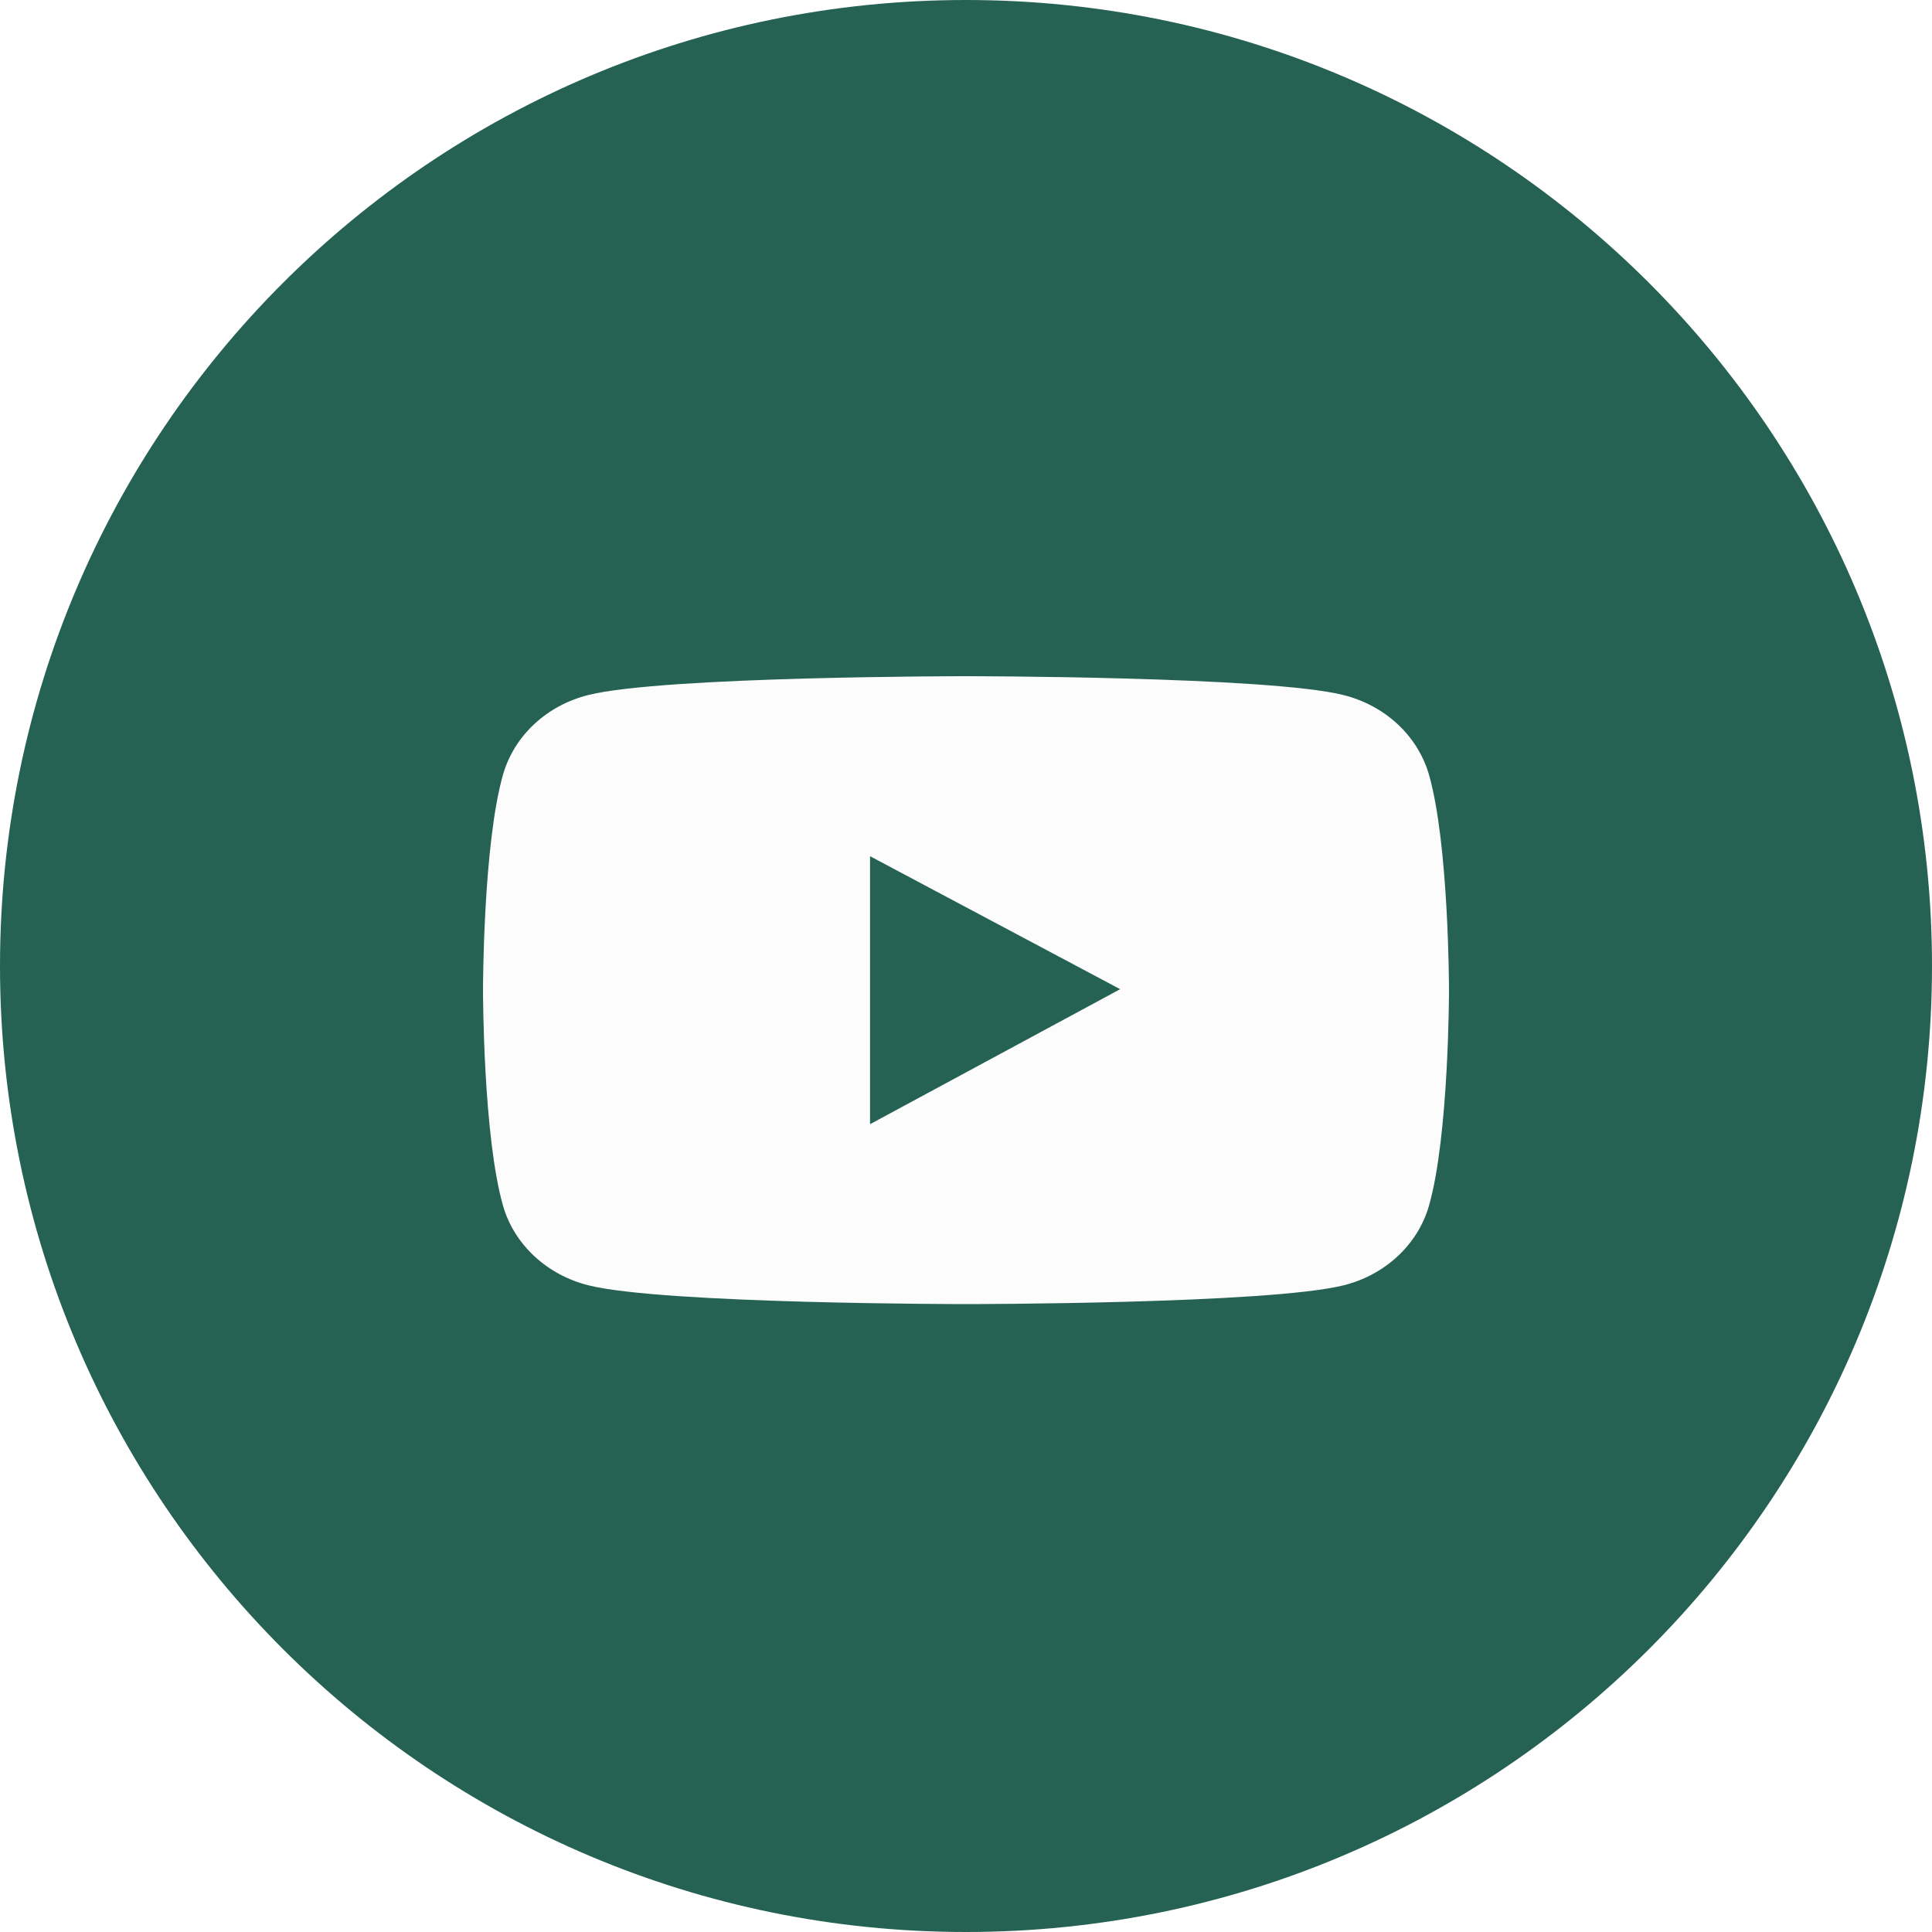
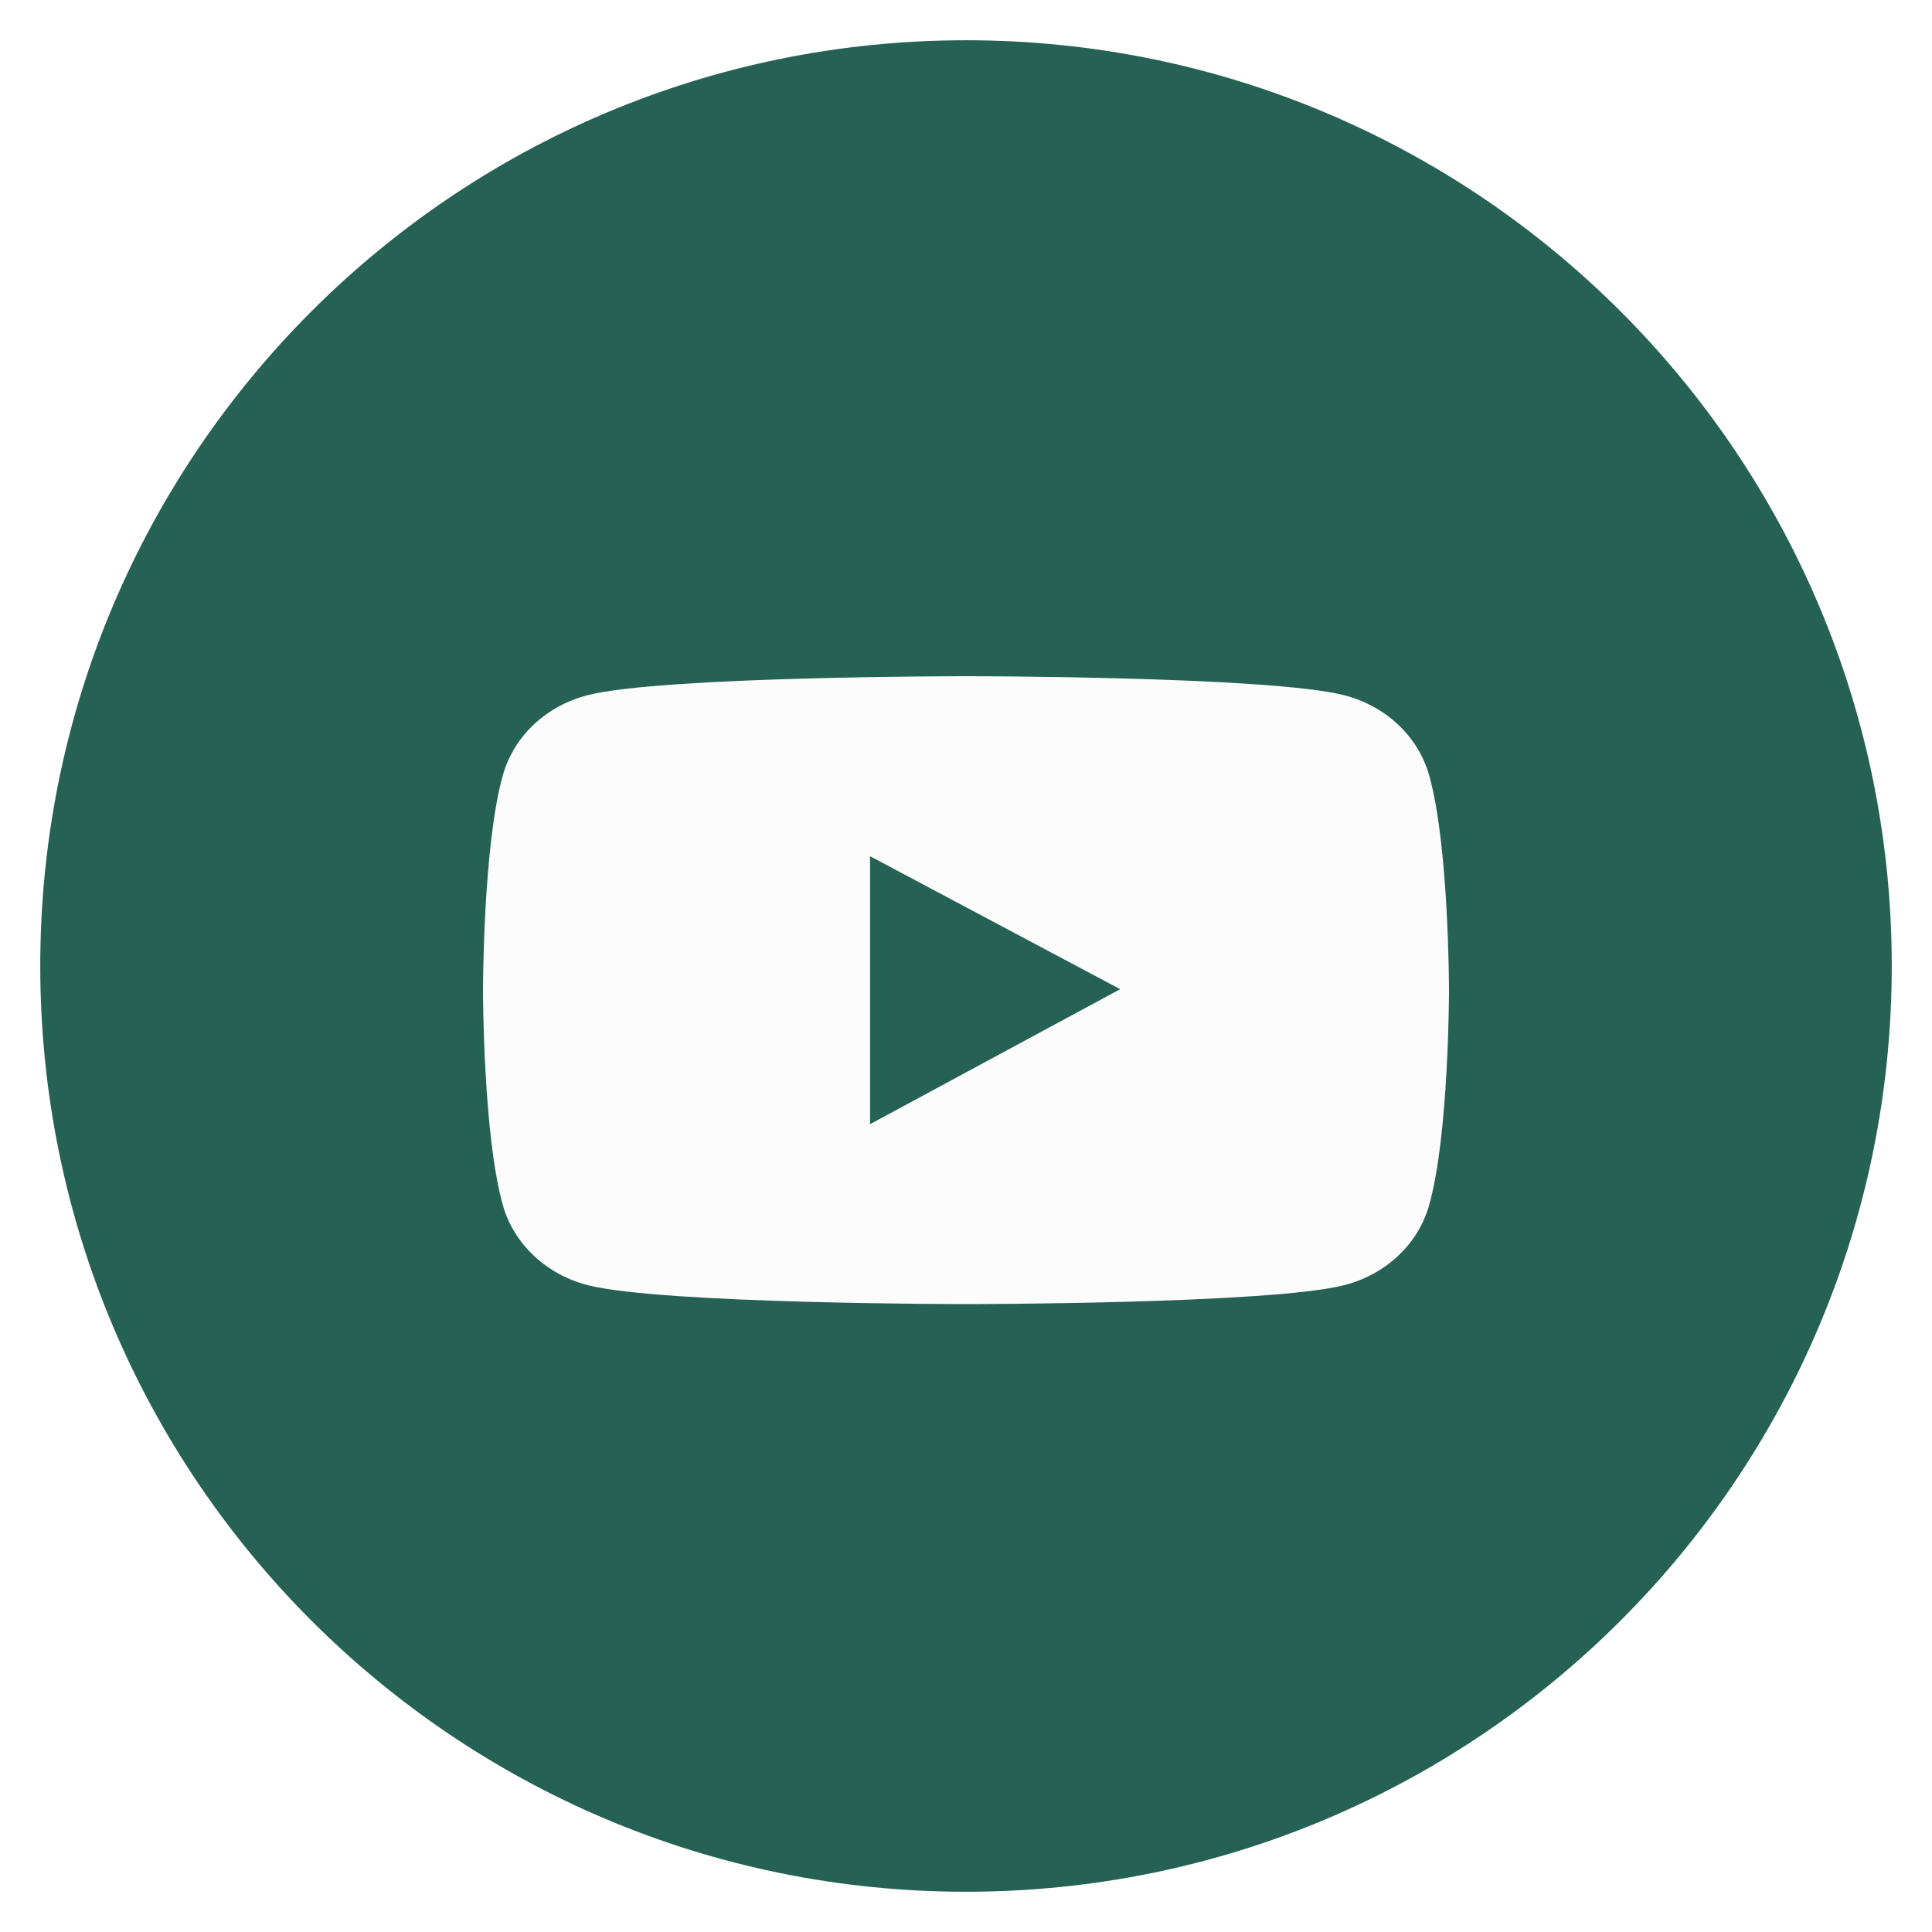
<svg xmlns="http://www.w3.org/2000/svg" width="24" height="24" viewBox="0 0 24 24" fill="none">
-   <circle cx="12" cy="12" r="11" fill="#256254" stroke="#256254" stroke-width="2" />
+   <circle cx="12" cy="12" r="11" fill="#256254" stroke="#256254" strokeWidth="2" />
  <path d="M17.75 9.619C17.681 9.383 17.547 9.168 17.361 8.995C17.175 8.822 16.943 8.698 16.689 8.634C15.753 8.4 12 8.4 12 8.4C12 8.4 8.247 8.4 7.311 8.633C7.057 8.696 6.825 8.82 6.639 8.993C6.452 9.166 6.319 9.382 6.25 9.618C6 10.487 6 12.3 6 12.3C6 12.3 6 14.114 6.25 14.982C6.388 15.461 6.796 15.839 7.311 15.967C8.247 16.2 12 16.2 12 16.2C12 16.2 15.753 16.2 16.689 15.967C17.206 15.839 17.612 15.461 17.75 14.982C18 14.114 18 12.3 18 12.3C18 12.3 18 10.487 17.75 9.619ZM10.808 13.965V10.636L13.915 12.288L10.808 13.965Z" fill="#FCFCFC" />
</svg>
